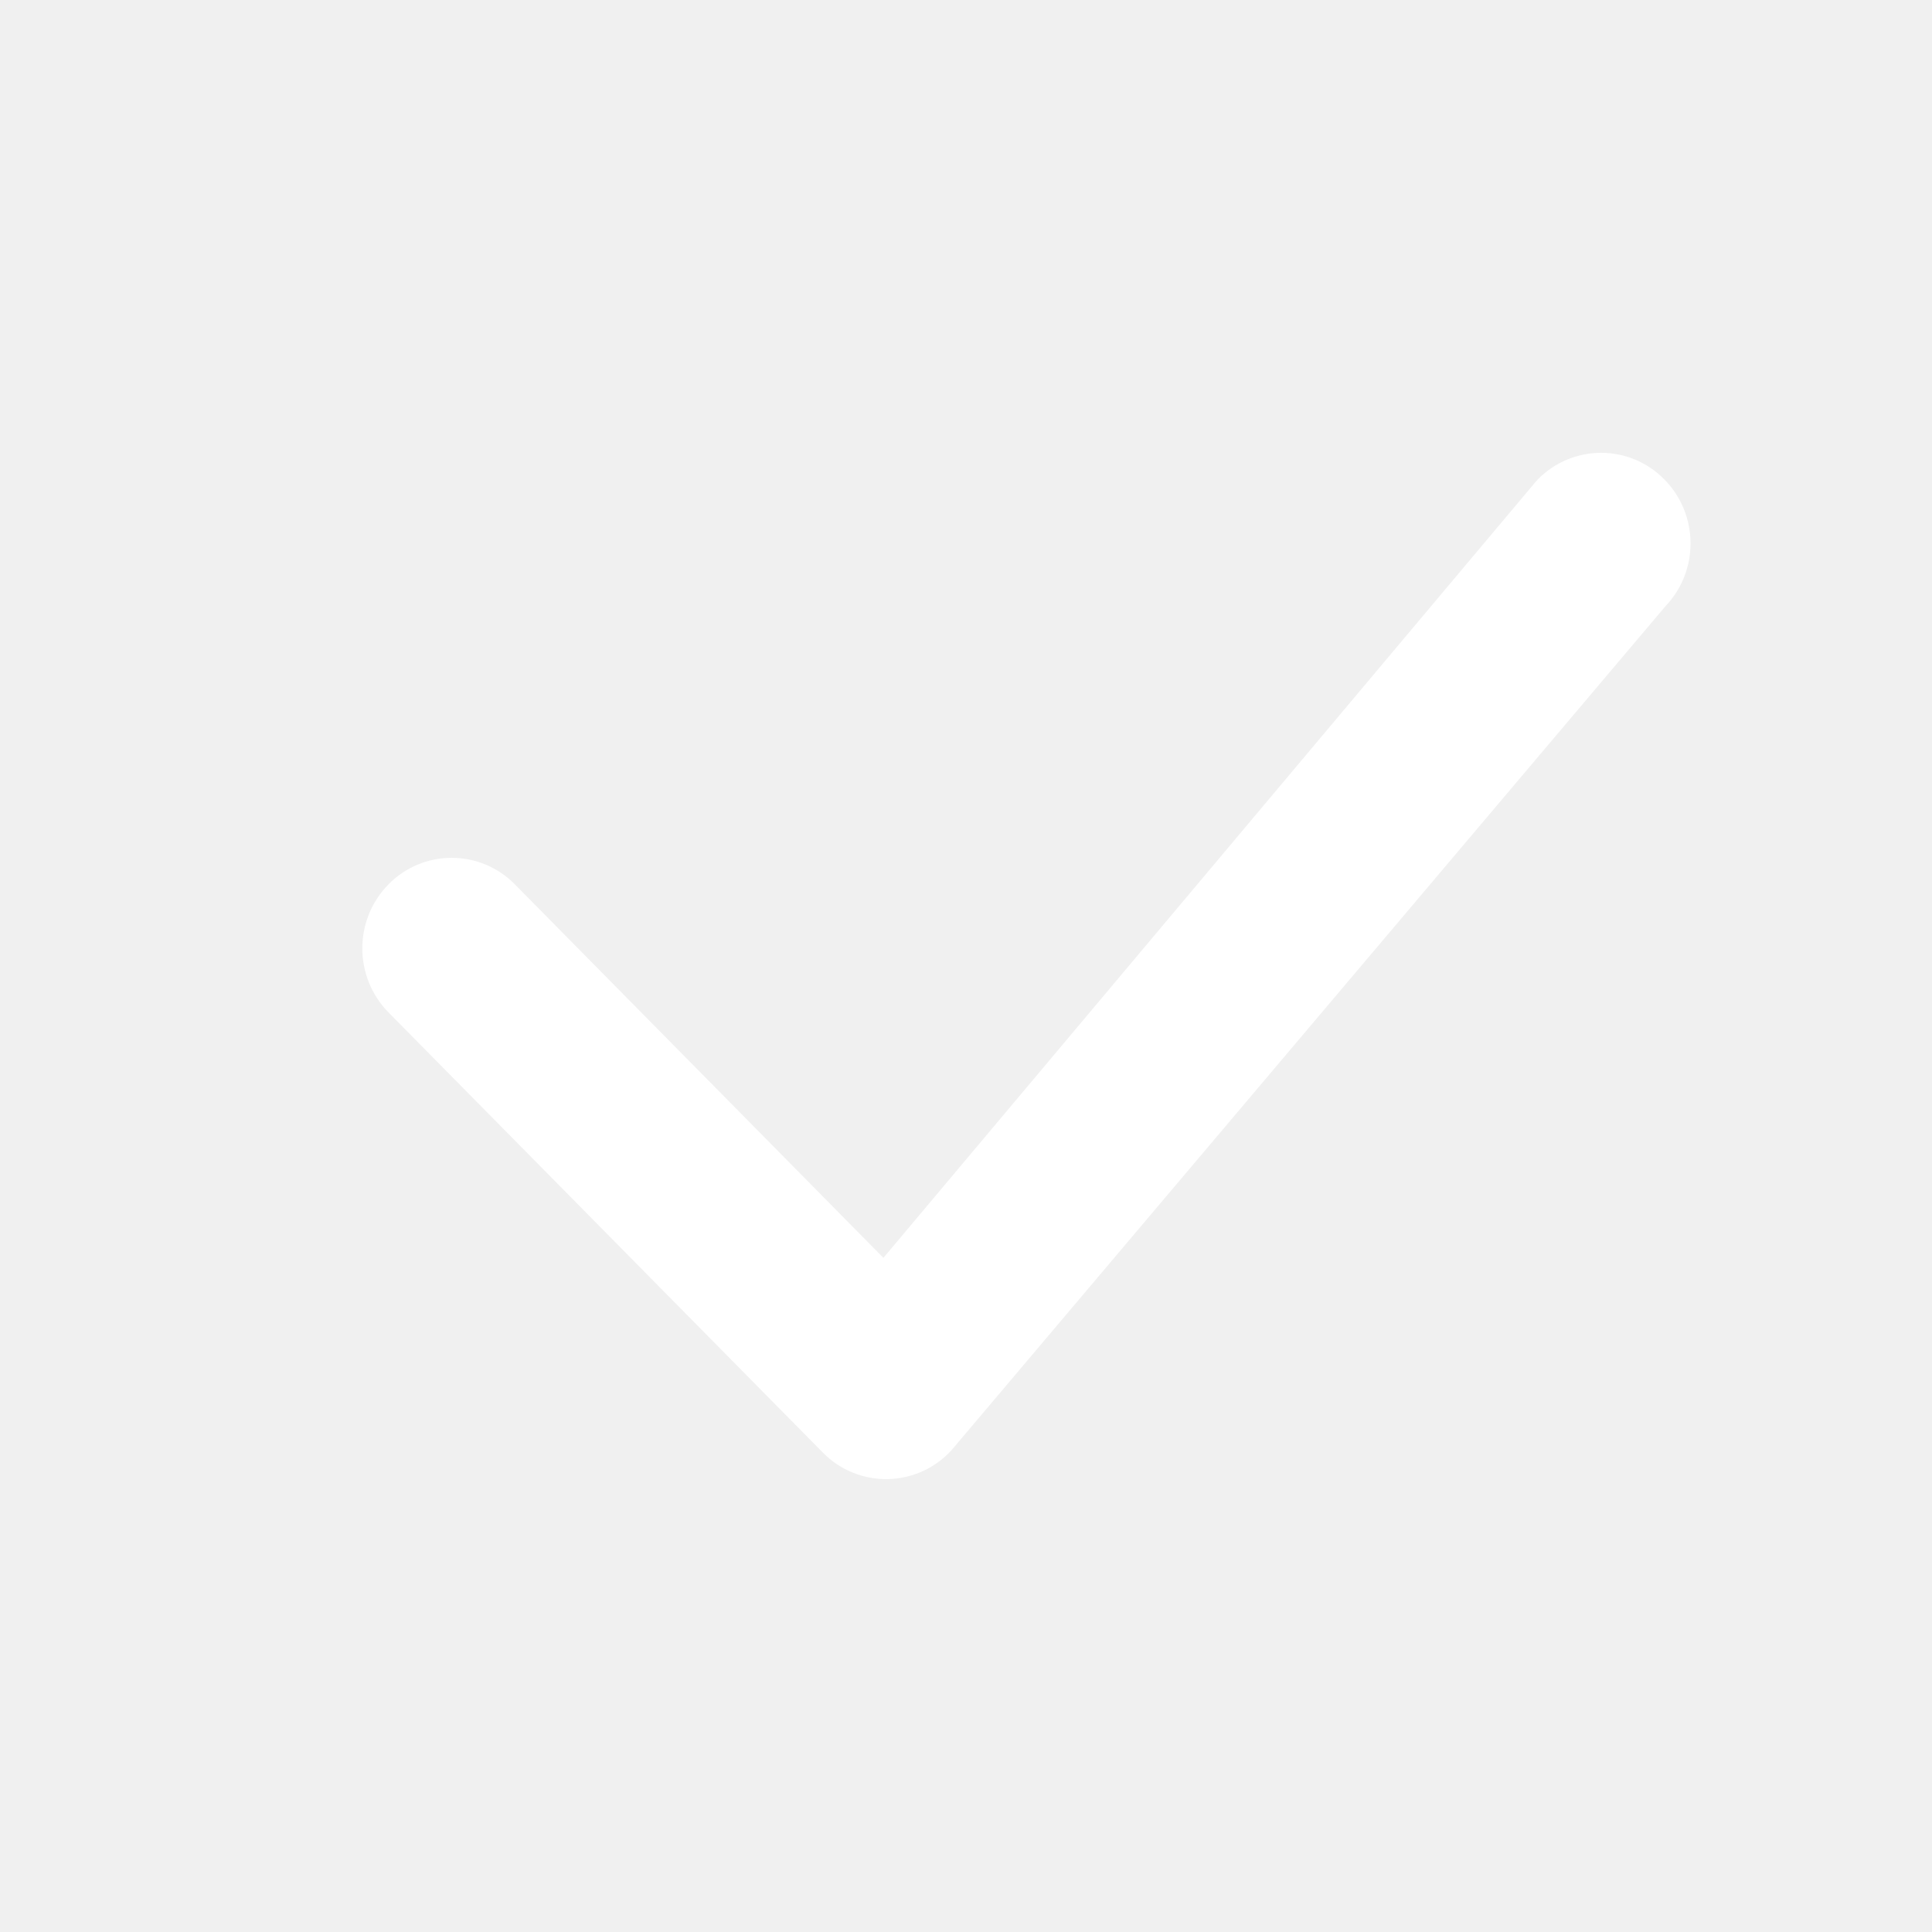
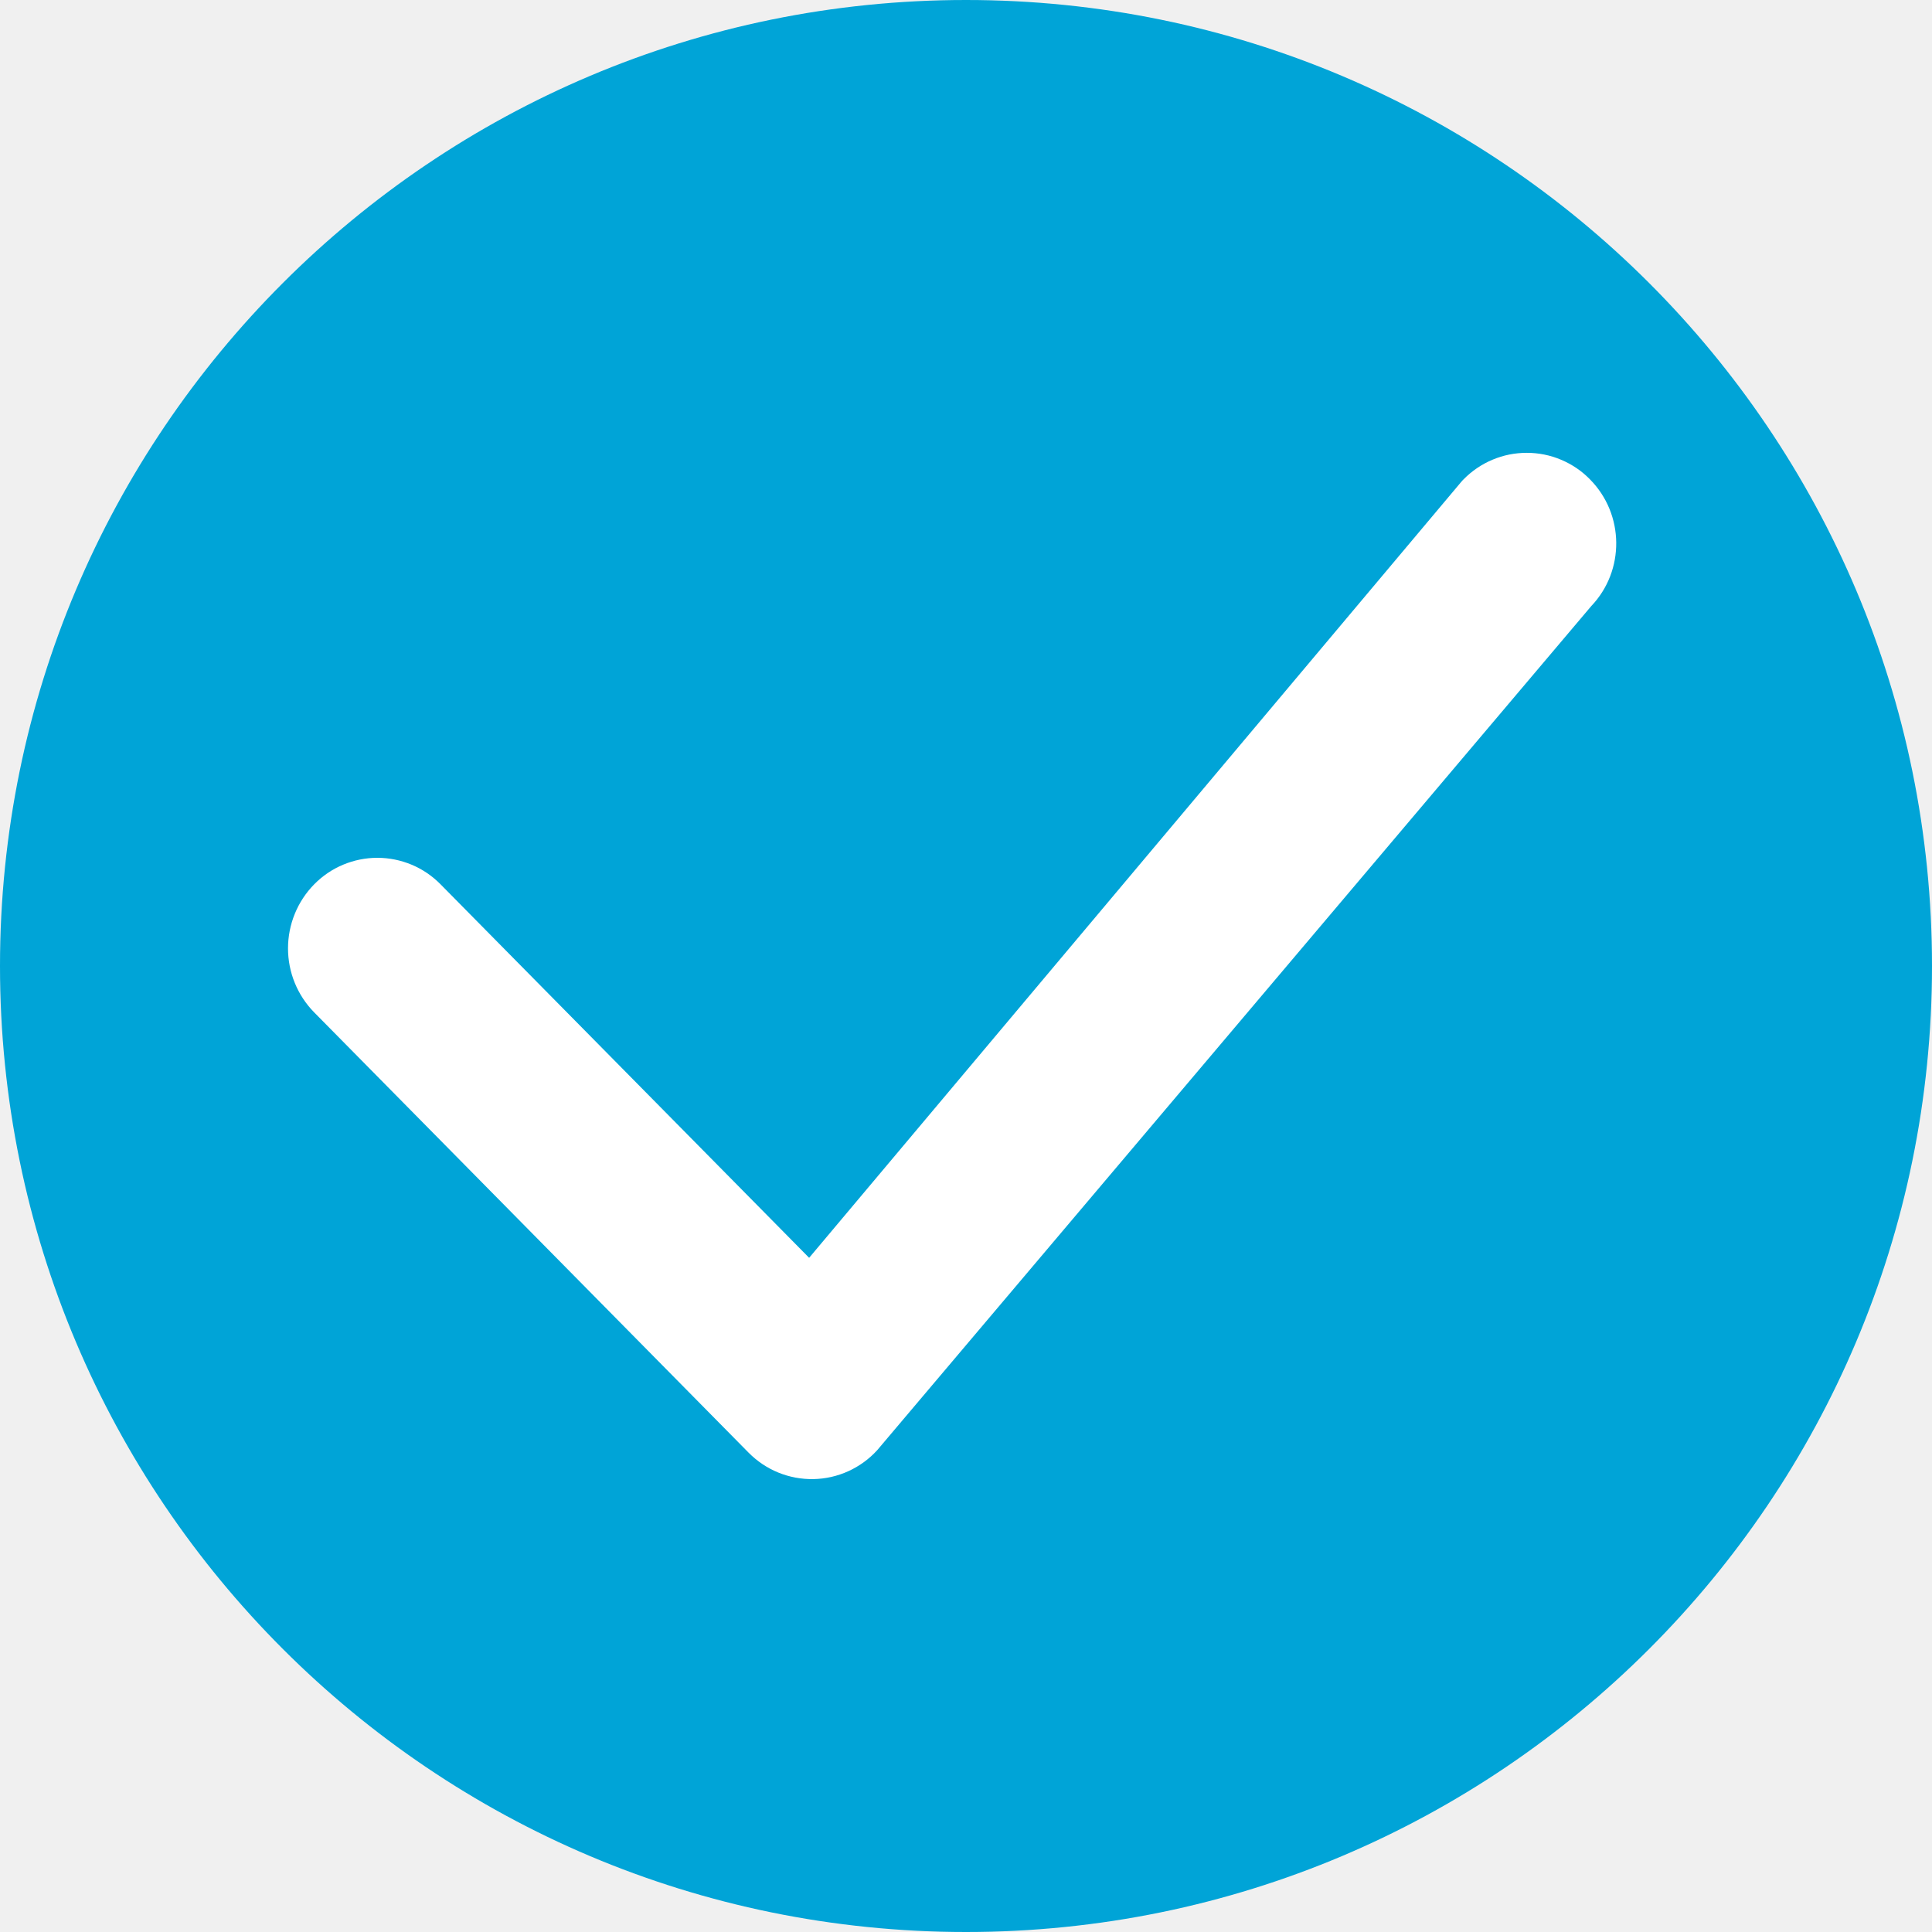
- <svg xmlns="http://www.w3.org/2000/svg" width="16" height="16" fill="#fff" class="bi bi-check-lg">
-   <path d="M12.736 3.97a.733.733 0 0 1 1.047 0c.286.289.29.756.01 1.05L7.88 12.01a.733.733 0 0 1-1.065.02L3.217 8.384a.757.757 0 0 1 0-1.06.733.733 0 0 1 1.047 0l3.052 3.093 5.4-6.425a.247.247 0 0 1 .02-.022z" />
+ <svg xmlns="http://www.w3.org/2000/svg" width="26" height="26" viewBox="0 0 26 26" fill="none">
+   <g clip-path="url(#clip0_745_932)">
+     <circle cx="13" cy="13" r="13" fill="#00A4D7" />
+     <path d="M19.696 6.451C19.807 6.338 19.939 6.248 20.085 6.187C20.231 6.125 20.388 6.094 20.547 6.094C20.705 6.094 20.862 6.125 21.008 6.187C21.154 6.248 21.287 6.338 21.397 6.451C21.862 6.921 21.869 7.68 21.414 8.157L11.805 19.516C11.696 19.636 11.563 19.732 11.416 19.799C11.268 19.866 11.109 19.902 10.947 19.905C10.785 19.908 10.624 19.878 10.474 19.817C10.324 19.756 10.188 19.664 10.074 19.549L4.228 13.624C4.002 13.394 3.876 13.085 3.876 12.763C3.876 12.441 4.002 12.131 4.228 11.901C4.339 11.788 4.471 11.698 4.617 11.637C4.763 11.576 4.92 11.544 5.078 11.544C5.237 11.544 5.394 11.576 5.54 11.637C5.686 11.698 5.818 11.788 5.929 11.901L10.889 16.927L19.663 6.487C19.674 6.474 19.684 6.462 19.696 6.451Z" fill="white" />
+   </g>
+   <defs>
+     <clipPath id="clip0_745_932">
+       <rect width="26" height="26" fill="white" />
+     </clipPath>
+   </defs>
</svg>
